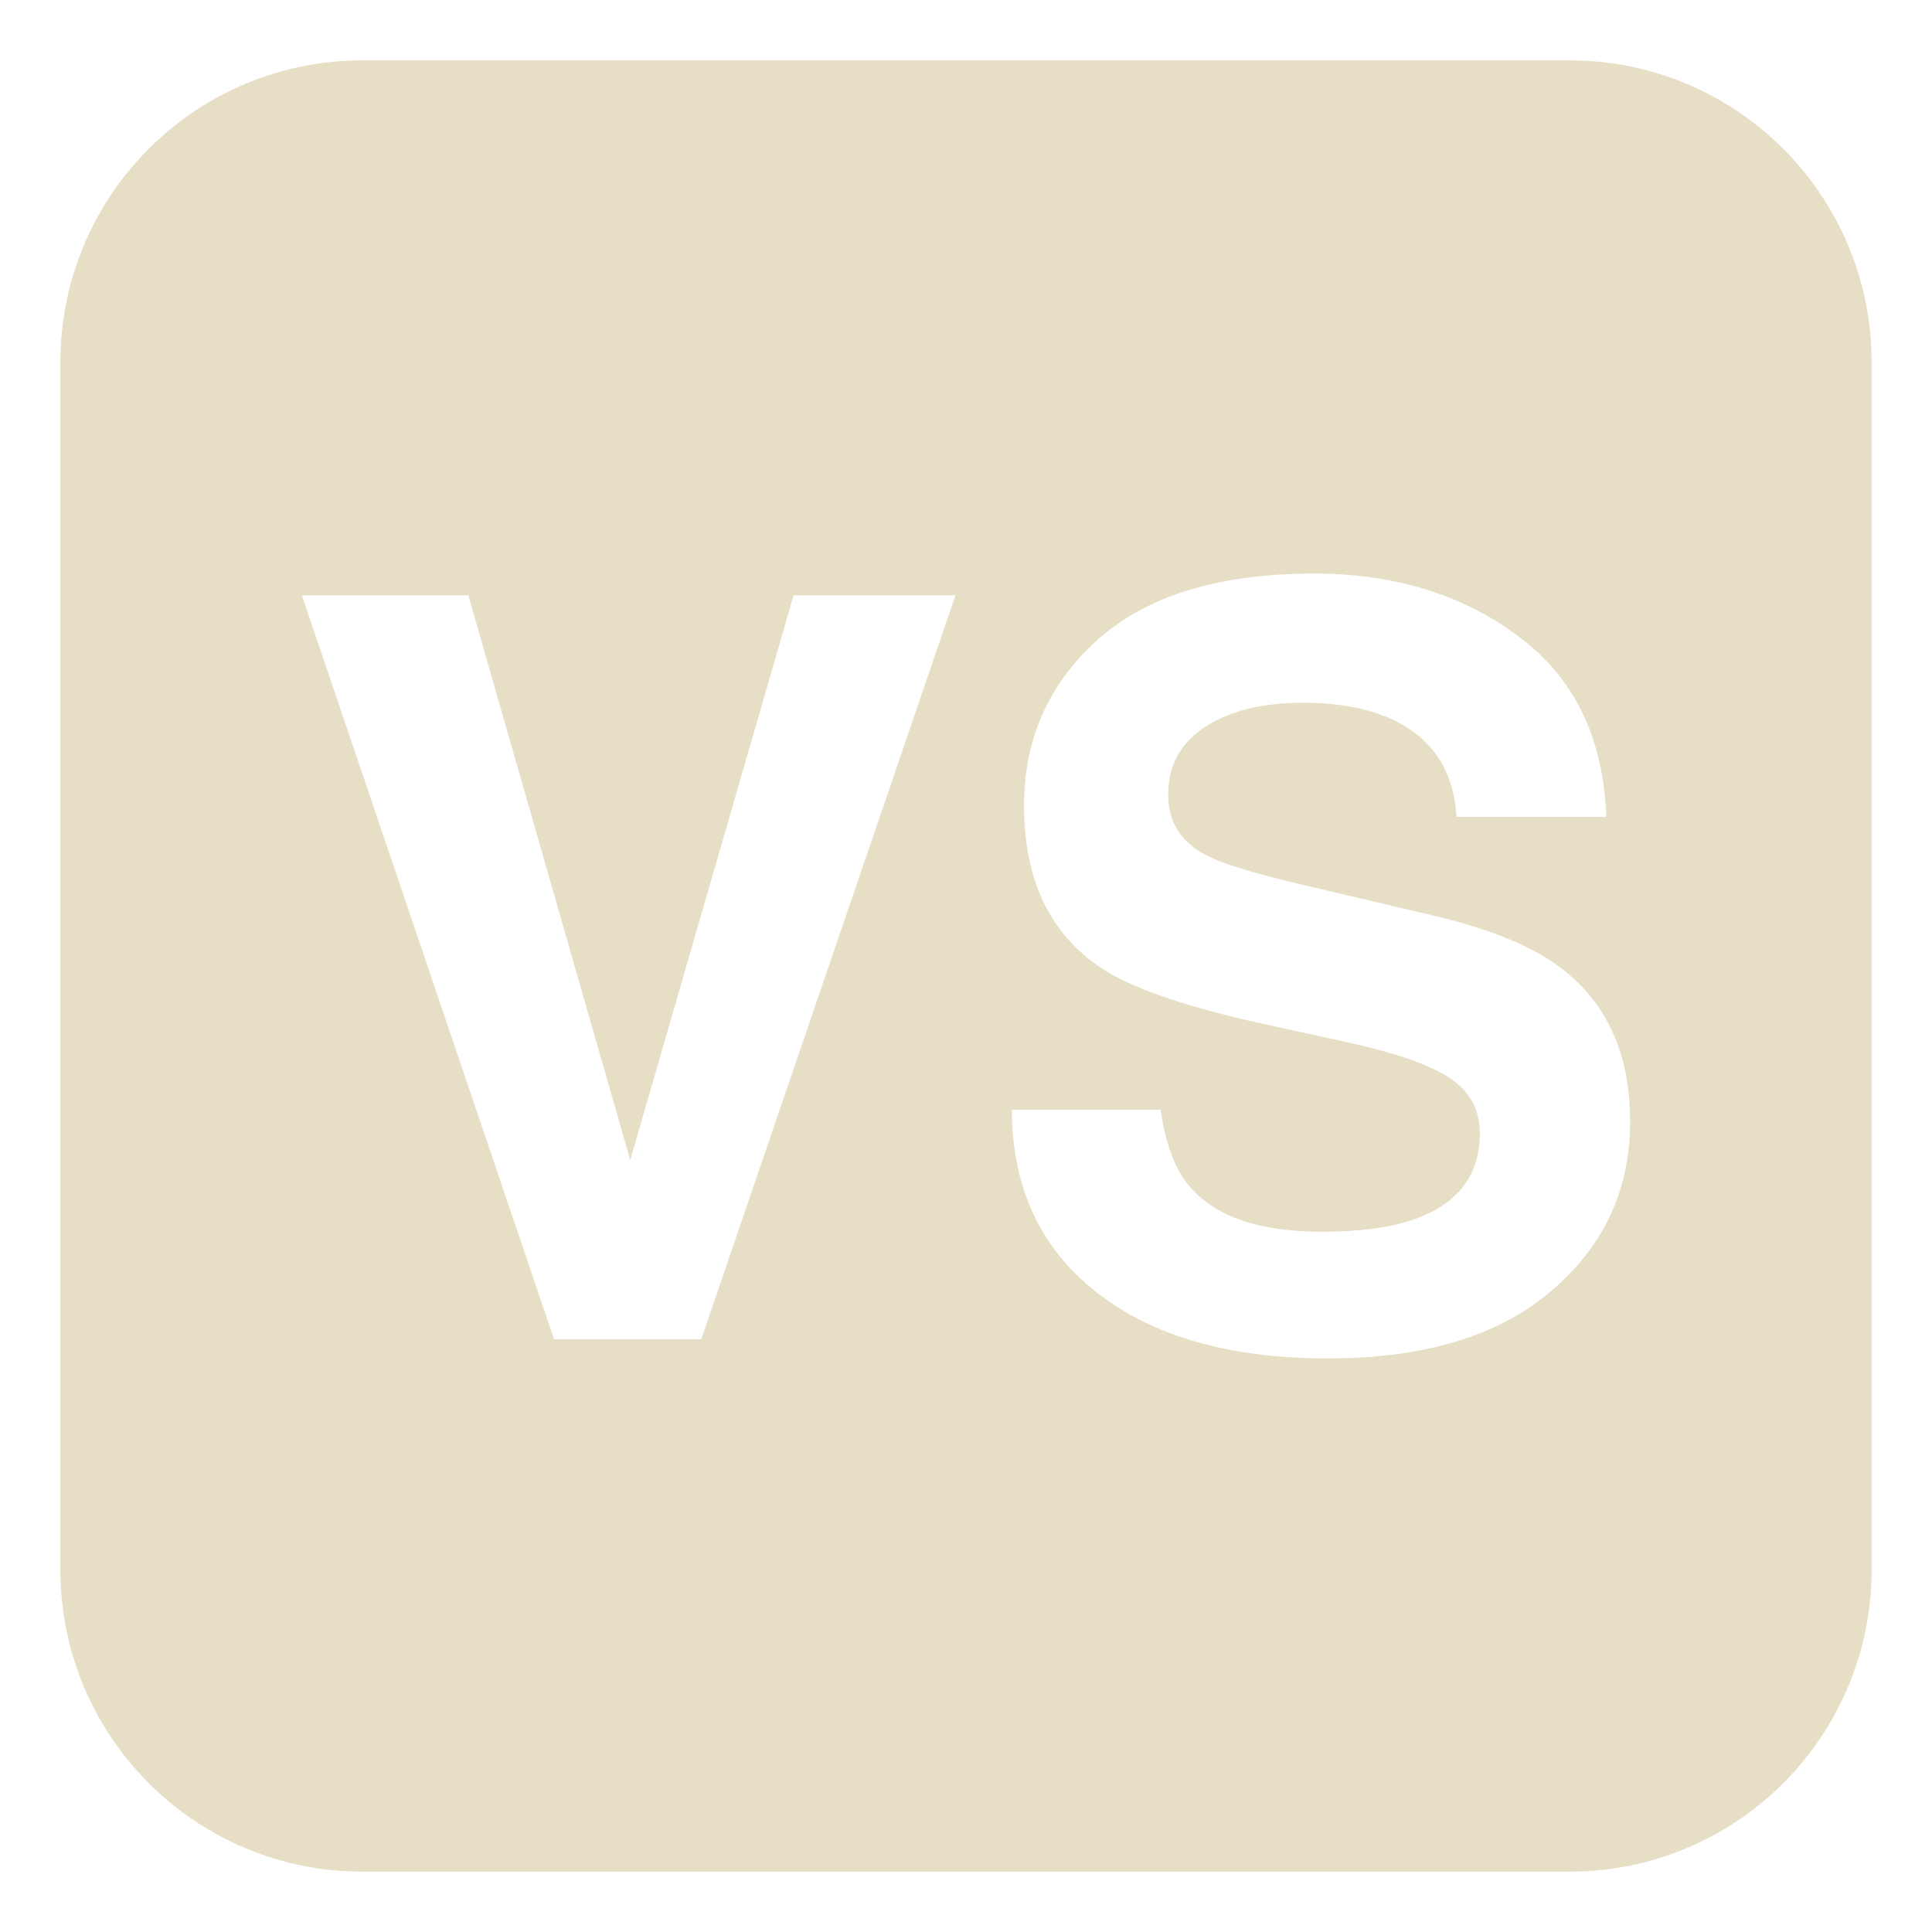
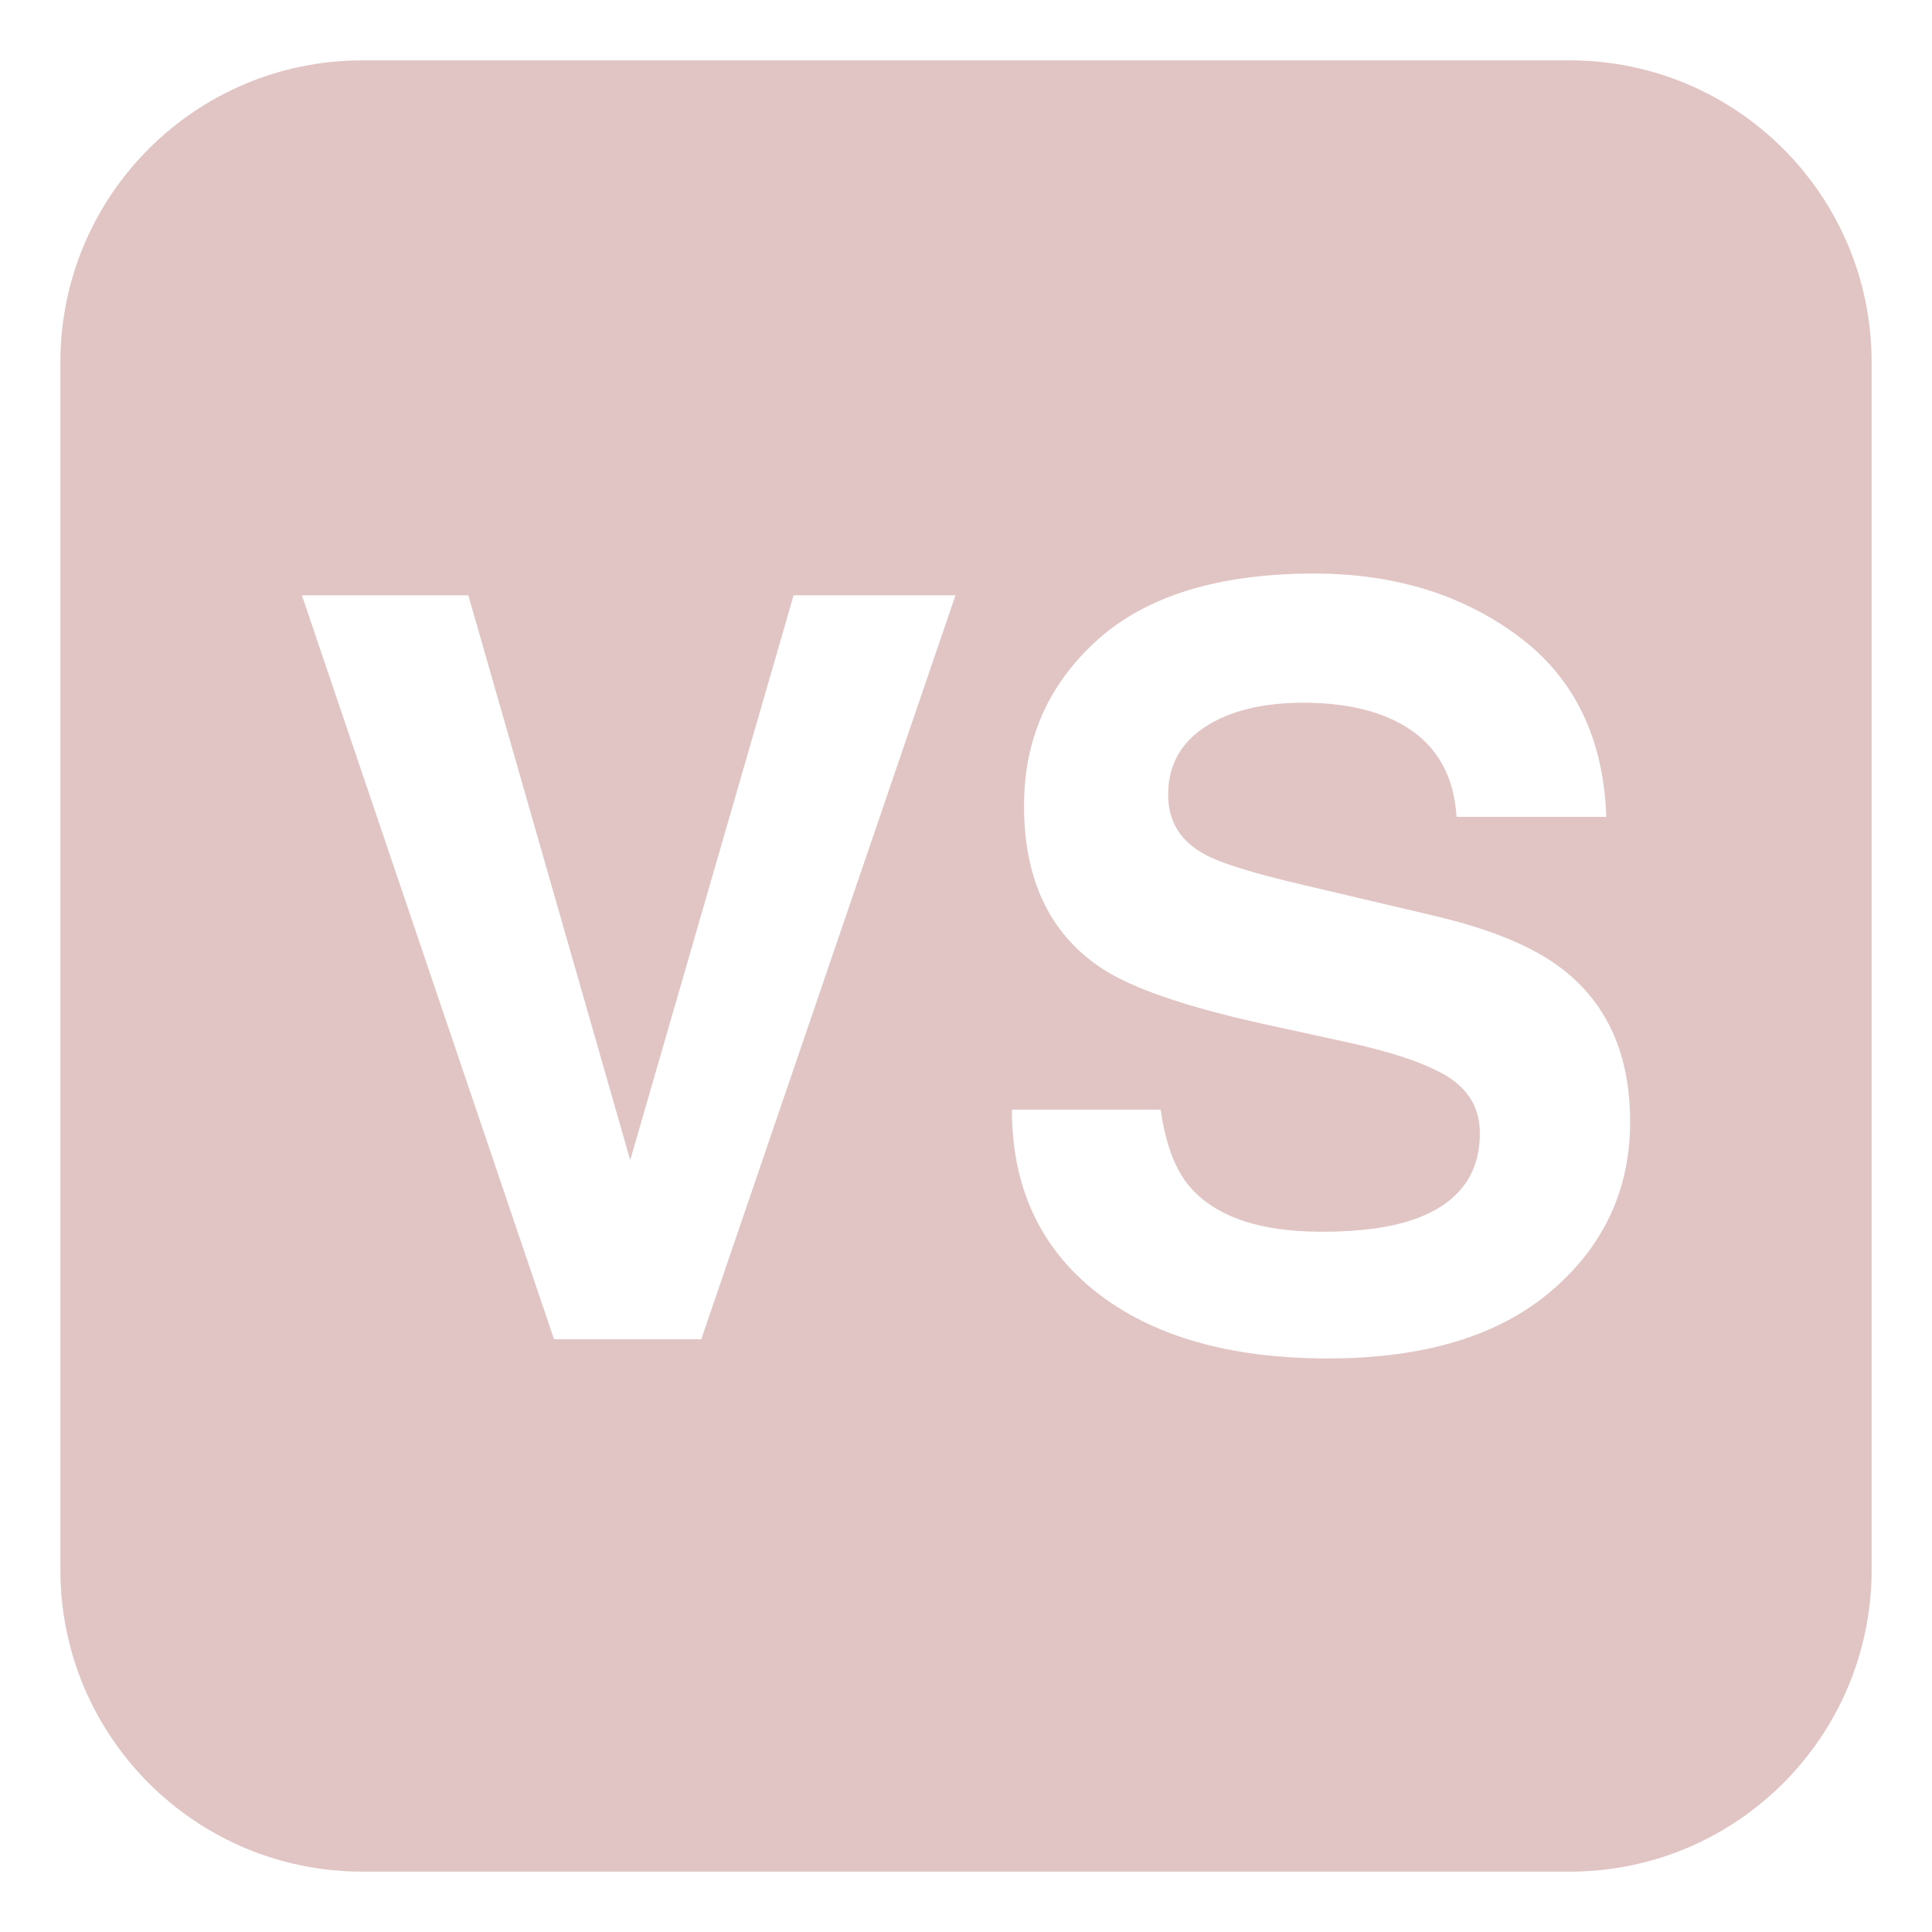
<svg xmlns="http://www.w3.org/2000/svg" width="800px" height="800px" viewBox="0 0 64 64" aria-hidden="true" role="img" class="iconify iconify--emojione-monotone" preserveAspectRatio="xMidYMid meet">
-   <path d="M52 2H12C6.477 2 2 6.477 2 12v40c0 5.523 4.477 10 10 10h40c5.523 0 10-4.477 10-10V12c0-5.523-4.477-10-10-10M23.23 44.365h-4.877L10 19.72h5.514l5.363 18.71l5.412-18.71h5.363L23.23 44.365m28.153-1.595C49.639 44.257 47.174 45 43.988 45c-3.252 0-5.809-.732-7.672-2.197c-1.863-1.467-2.795-3.481-2.795-6.045h4.928c.158 1.125.473 1.967.939 2.524c.855 1.016 2.322 1.521 4.398 1.521c1.242 0 2.252-.134 3.029-.401c1.471-.512 2.207-1.465 2.207-2.859c0-.813-.361-1.443-1.082-1.889c-.721-.436-1.865-.82-3.43-1.154l-2.674-.584c-2.629-.581-4.434-1.211-5.418-1.891c-1.664-1.136-2.496-2.915-2.496-5.334c0-2.207.813-4.04 2.441-5.501c1.629-1.46 4.021-2.19 7.178-2.19c2.635 0 4.883.688 6.742 2.065c1.861 1.376 2.836 3.375 2.928 5.994H48.25c-.092-1.482-.756-2.536-1.994-3.16c-.824-.412-1.85-.62-3.074-.62c-1.363 0-2.451.269-3.266.804c-.813.535-1.219 1.283-1.219 2.24c0 .881.4 1.539 1.203 1.975c.516.289 1.609.629 3.281 1.019l4.336 1.021c1.898.446 3.324 1.042 4.271 1.789C53.264 33.285 54 34.962 54 37.159c0 2.252-.871 4.121-2.617 5.611" fill="#e6dec5" />
+   <path d="M52 2H12C6.477 2 2 6.477 2 12v40c0 5.523 4.477 10 10 10h40c5.523 0 10-4.477 10-10V12c0-5.523-4.477-10-10-10M23.23 44.365h-4.877L10 19.72h5.514l5.363 18.71l5.412-18.71h5.363L23.23 44.365m28.153-1.595C49.639 44.257 47.174 45 43.988 45c-3.252 0-5.809-.732-7.672-2.197c-1.863-1.467-2.795-3.481-2.795-6.045h4.928c.158 1.125.473 1.967.939 2.524c.855 1.016 2.322 1.521 4.398 1.521c1.242 0 2.252-.134 3.029-.401c1.471-.512 2.207-1.465 2.207-2.859c0-.813-.361-1.443-1.082-1.889c-.721-.436-1.865-.82-3.43-1.154l-2.674-.584c-2.629-.581-4.434-1.211-5.418-1.891c-1.664-1.136-2.496-2.915-2.496-5.334c0-2.207.813-4.04 2.441-5.501c1.629-1.46 4.021-2.19 7.178-2.19c2.635 0 4.883.688 6.742 2.065c1.861 1.376 2.836 3.375 2.928 5.994H48.25c-.092-1.482-.756-2.536-1.994-3.16c-.824-.412-1.85-.62-3.074-.62c-1.363 0-2.451.269-3.266.804c-.813.535-1.219 1.283-1.219 2.24c0 .881.4 1.539 1.203 1.975c.516.289 1.609.629 3.281 1.019l4.336 1.021c1.898.446 3.324 1.042 4.271 1.789C53.264 33.285 54 34.962 54 37.159c0 2.252-.871 4.121-2.617 5.611" fill="#e1c4c4" />
</svg>
